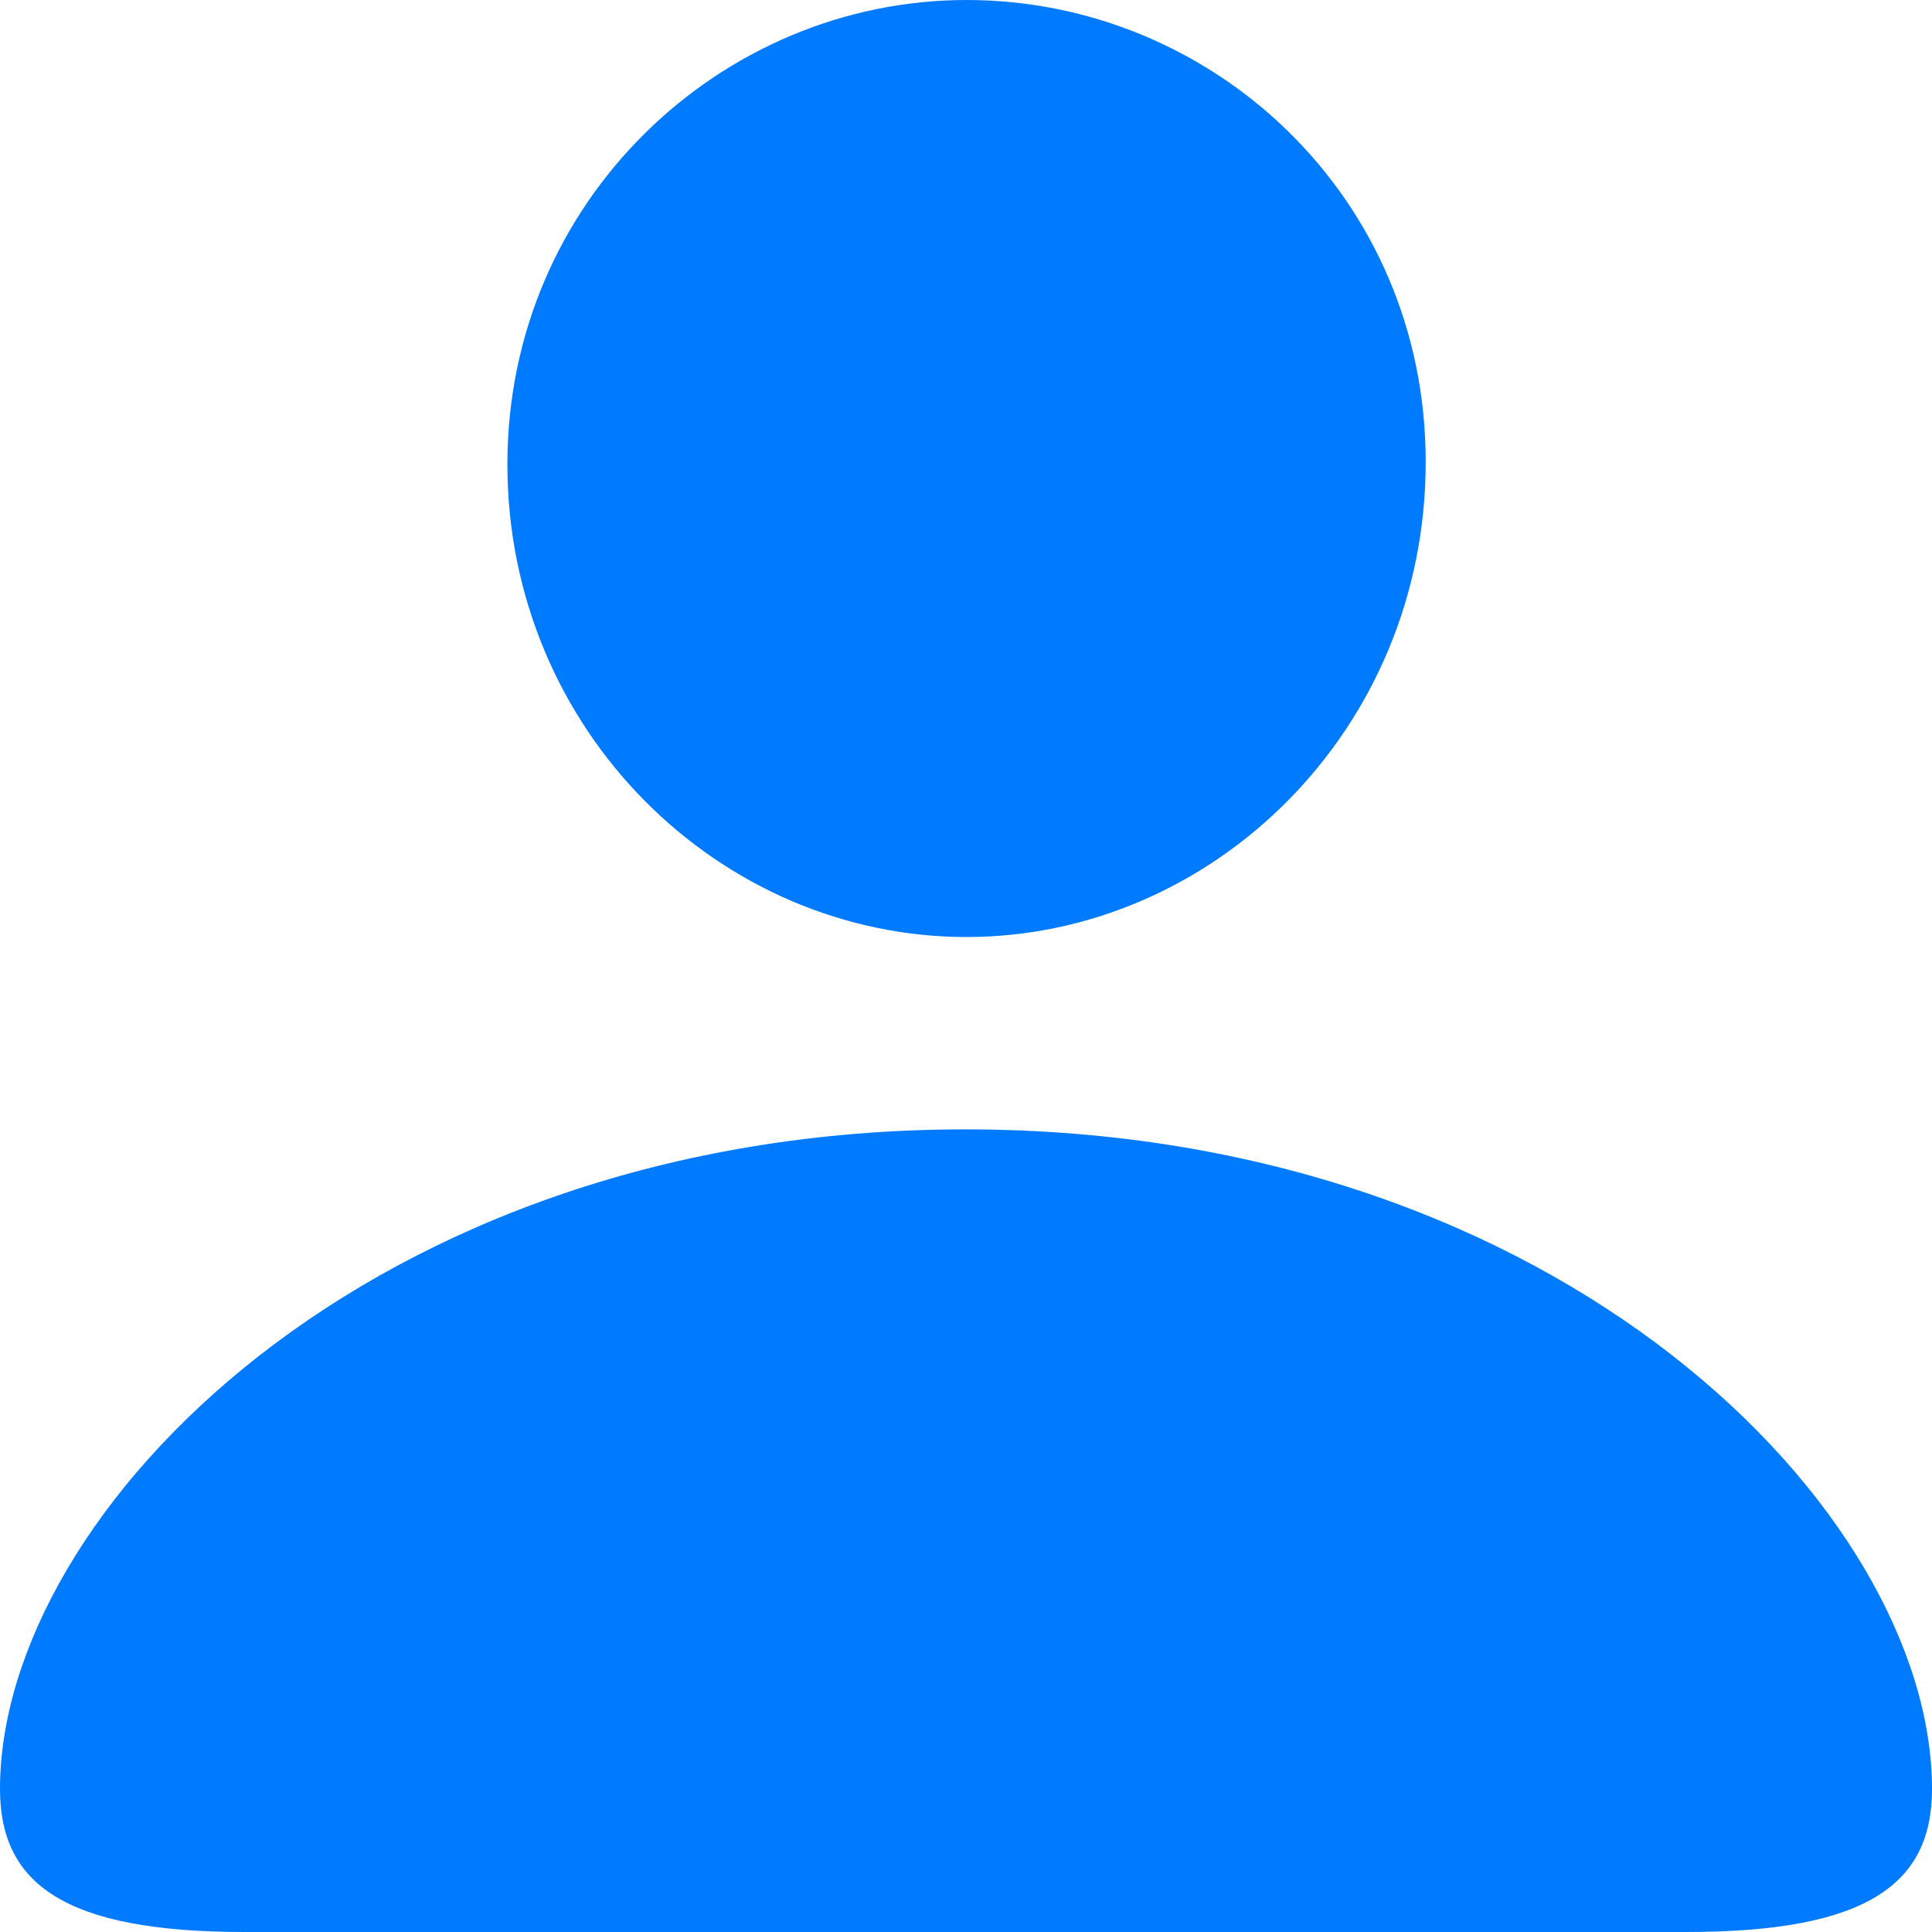
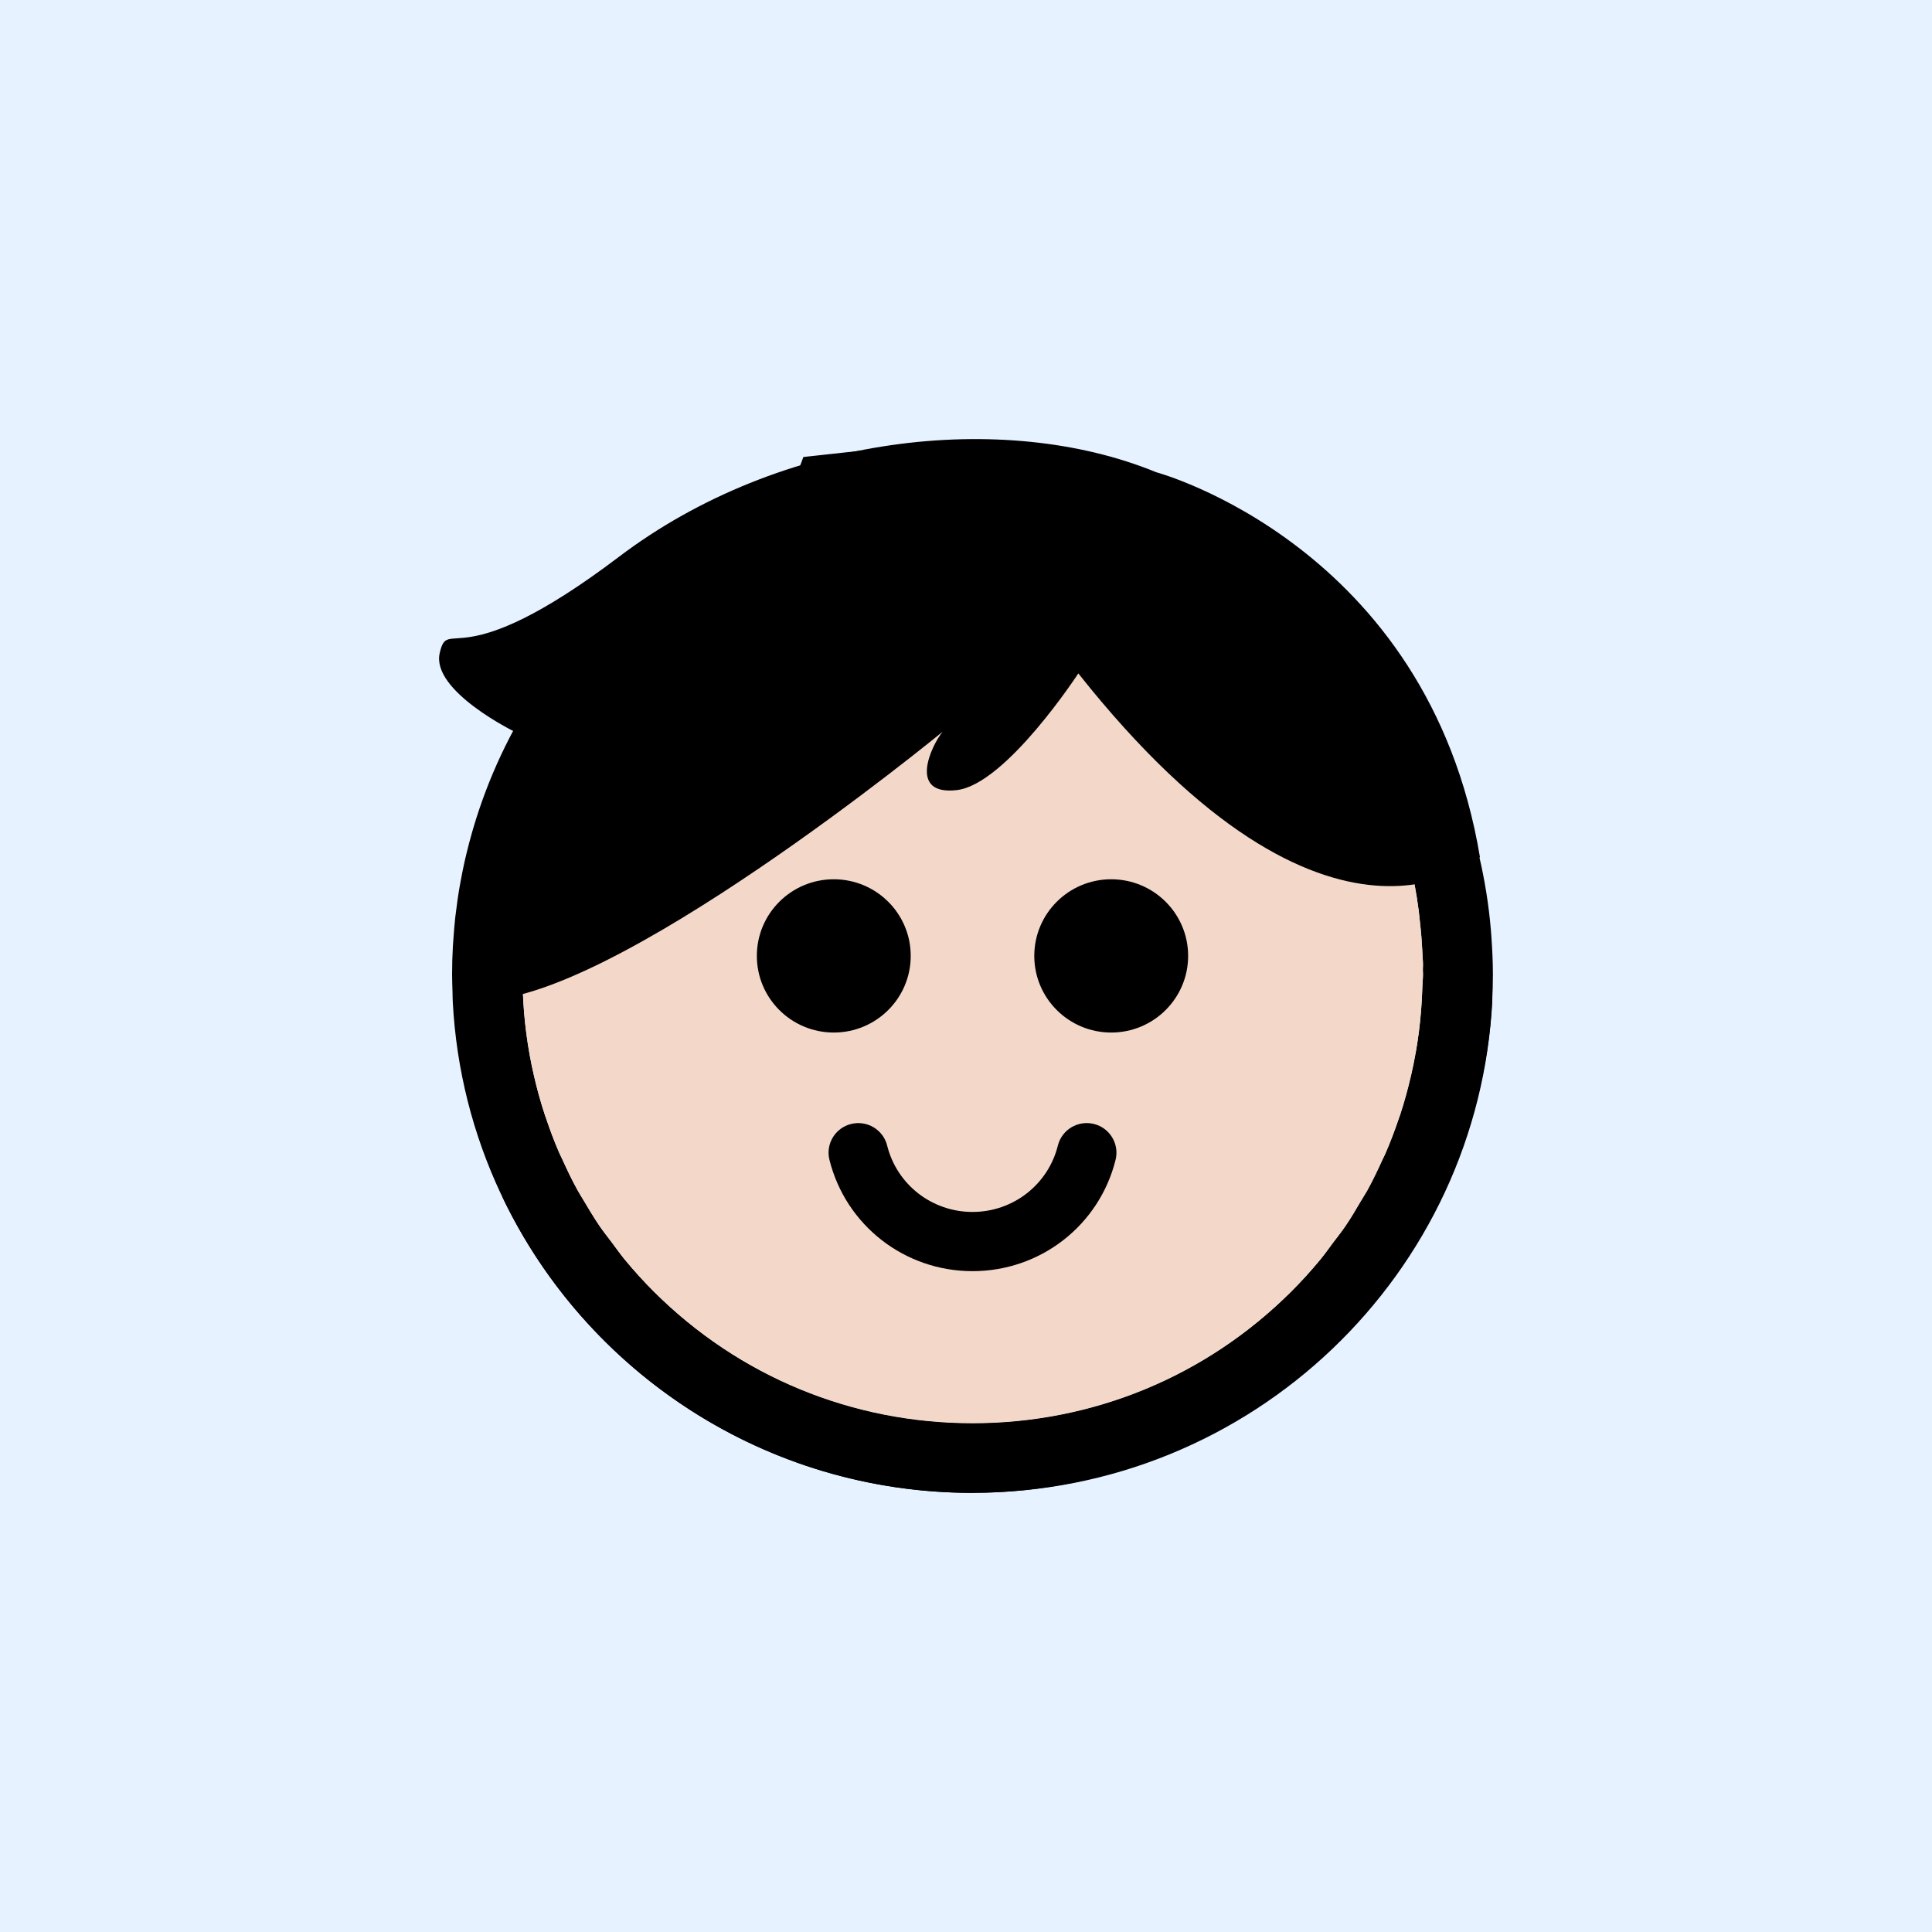
- <svg xmlns="http://www.w3.org/2000/svg" width="16" height="16" viewBox="0 0 16 16" fill="none">
-   <path d="M8.005 7.76C10.039 7.76 11.807 6.051 11.807 3.826C11.807 1.628 10.039 0 8.005 0C5.97 0 4.202 1.664 4.202 3.844C4.202 6.051 5.961 7.76 8.005 7.76ZM2.025 16H13.966C15.468 16 16 15.6 16 14.816C16 12.521 12.929 9.353 7.995 9.353C3.071 9.353 0 12.521 0 14.816C0 15.6 0.532 16 2.025 16Z" fill="#007AFF" />
+ <svg xmlns="http://www.w3.org/2000/svg" width="100" height="100" viewBox="0 0 100 100" fill="none">
+   <rect width="100" height="100" fill="#007AFF" fill-opacity="0.1" />
+   <path d="M77.196 48.498C77.187 48.383 77.18 48.268 77.169 48.152C77.059 46.833 76.849 45.542 76.554 44.283C76.543 44.236 76.532 44.189 76.521 44.144C74.427 35.471 68.106 28.439 59.849 25.333C58.479 23.573 55.516 27.006 55.388 25.333C52.548 25.407 52.359 22.867 51.885 23.654C51.751 23.647 51.619 23.642 51.483 23.636C50.679 22.98 44.979 27.343 45.286 23.249C40.633 23.759 41.583 23.654 41.583 23.654C41.583 23.654 38.108 33.243 37.879 26.951C30.729 30.555 32.539 27.028 33.221 29.719C29.114 33.091 26.035 37.648 24.497 42.864C24.475 42.933 24.457 43.003 24.437 43.072C24.328 43.452 24.227 43.834 24.135 44.222C24.108 44.334 24.082 44.445 24.055 44.559C23.976 44.909 23.907 45.26 23.842 45.614C23.816 45.751 23.791 45.888 23.767 46.027C23.711 46.364 23.662 46.704 23.621 47.047C23.601 47.195 23.579 47.341 23.563 47.49C23.525 47.842 23.498 48.197 23.472 48.552C23.461 48.688 23.449 48.825 23.442 48.96C23.414 49.45 23.4 49.942 23.4 50.438V50.442C23.4 50.745 23.413 51.042 23.422 51.342C23.427 51.502 23.425 51.662 23.434 51.819C23.434 51.825 23.434 51.83 23.434 51.836C24.166 66.004 35.931 77.269 50.335 77.269C64.74 77.269 77.272 65.256 77.272 50.436C77.272 49.784 77.24 49.138 77.195 48.498H77.196ZM27.88 44.662C27.885 44.651 27.891 44.64 27.896 44.631C29.485 41.46 31.931 37.648 35.138 34.127C35.138 34.127 36.837 37.389 55.388 33.029C55.641 32.97 62.47 37.739 62.727 37.674C62.779 37.657 62.836 37.645 62.89 37.632C63.123 37.573 63.359 37.511 63.592 37.447C63.677 37.427 63.762 37.405 63.847 37.38C64.064 37.322 64.284 37.259 64.506 37.196C64.615 37.167 64.725 37.135 64.834 37.102C65.037 37.044 65.245 36.983 65.451 36.922C65.583 36.88 65.715 36.839 65.847 36.799C66.039 36.74 66.231 36.682 66.427 36.619C66.582 36.569 66.743 36.518 66.903 36.466C67.075 36.41 67.248 36.354 67.424 36.294C67.625 36.23 67.824 36.159 68.027 36.087C68.166 36.04 68.305 35.992 68.447 35.945C68.57 35.903 68.695 35.856 68.818 35.811C69.511 36.711 70.137 37.648 70.682 38.629C70.771 38.865 70.861 39.105 70.946 39.34C71.098 39.752 71.247 40.16 71.392 40.562C72.11 42.395 72.669 43.924 73.104 45.203C73.276 46.045 73.421 46.894 73.499 47.759C73.555 48.248 73.593 48.74 73.618 49.237C73.618 49.241 73.618 49.246 73.618 49.252C73.625 49.481 73.652 49.705 73.652 49.935C73.652 50.016 73.647 50.096 73.645 50.175C73.645 50.26 73.652 50.348 73.652 50.433C73.652 50.662 73.625 50.885 73.618 51.111V51.121C73.573 52.668 73.379 54.185 73.037 55.663C73.035 55.67 73.033 55.678 73.031 55.683C72.872 56.368 72.688 57.042 72.47 57.706C72.454 57.758 72.432 57.809 72.414 57.861C72.204 58.479 71.978 59.089 71.716 59.687C71.667 59.801 71.607 59.913 71.556 60.024C71.312 60.556 71.062 61.086 70.78 61.6C70.671 61.795 70.546 61.982 70.432 62.175C70.183 62.602 69.933 63.03 69.652 63.441C69.449 63.744 69.218 64.027 68.999 64.32C68.778 64.614 68.57 64.914 68.334 65.199C67.86 65.772 67.359 66.327 66.823 66.859C62.419 71.246 56.564 73.661 50.335 73.661C44.107 73.661 38.251 71.246 33.849 66.859C33.315 66.327 32.812 65.772 32.338 65.197C32.103 64.914 31.896 64.613 31.675 64.32C31.456 64.027 31.225 63.744 31.02 63.441C30.738 63.028 30.488 62.597 30.231 62.166C30.121 61.979 29.999 61.795 29.894 61.602C29.607 61.084 29.353 60.549 29.109 60.012C29.06 59.903 29.004 59.799 28.955 59.689C28.692 59.087 28.461 58.472 28.253 57.848C28.236 57.801 28.216 57.754 28.202 57.708C27.983 57.041 27.797 56.364 27.637 55.676C27.637 55.67 27.637 55.668 27.634 55.663C27.301 54.219 27.107 52.735 27.058 51.226C27.054 51.19 27.053 51.154 27.051 51.118C27.045 50.887 27.02 50.664 27.02 50.433C27.02 50.348 27.025 50.26 27.027 50.175C27.027 50.096 27.02 50.016 27.02 49.935C27.02 49.708 27.045 49.484 27.051 49.257C27.078 48.752 27.114 48.251 27.172 47.754C27.246 46.948 27.375 46.158 27.529 45.372C27.641 45.138 27.755 44.9 27.878 44.655L27.88 44.662Z" fill="black" />
+   <path d="M50.337 77.267C64.781 77.267 76.572 65.941 77.244 51.715C75.978 52.695 74.655 53.609 73.285 54.457C73.214 54.862 73.133 55.266 73.041 55.666C73.039 55.674 73.037 55.681 73.035 55.686C72.876 56.371 72.691 57.046 72.474 57.709C72.458 57.761 72.436 57.812 72.418 57.864C72.208 58.483 71.982 59.092 71.719 59.691C71.671 59.804 71.611 59.916 71.56 60.028C71.316 60.56 71.066 61.09 70.784 61.603C70.675 61.798 70.55 61.986 70.436 62.179C70.186 62.606 69.936 63.033 69.656 63.444C69.453 63.747 69.222 64.03 69.002 64.324C68.782 64.618 68.573 64.917 68.338 65.202C67.864 65.775 67.362 66.331 66.827 66.862C62.423 71.249 56.567 73.665 50.339 73.665C44.111 73.665 38.255 71.249 33.853 66.862C33.319 66.331 32.816 65.775 32.342 65.202C32.106 64.919 31.9 64.618 31.679 64.326C31.46 64.032 31.229 63.749 31.024 63.446C30.877 63.231 30.74 63.013 30.606 62.792C28.991 62.568 27.449 62.28 25.996 61.935C30.318 71.002 39.594 77.272 50.341 77.272L50.337 77.267Z" fill="black" />
+   <path d="M68.447 35.947C68.304 35.994 68.166 36.042 68.027 36.089C67.824 36.161 67.625 36.232 67.424 36.297C67.249 36.356 67.075 36.412 66.903 36.468C66.744 36.52 66.582 36.571 66.427 36.621C66.231 36.684 66.039 36.742 65.848 36.801C65.715 36.841 65.583 36.881 65.451 36.924C65.245 36.985 65.037 37.047 64.834 37.104C64.725 37.137 64.615 37.169 64.506 37.198C64.284 37.261 64.065 37.324 63.847 37.382C63.762 37.407 63.677 37.429 63.592 37.449C63.357 37.512 63.122 37.575 62.89 37.634C62.834 37.647 62.779 37.66 62.727 37.676C62.468 37.741 57.662 31.957 57.408 32.017C38.857 36.376 35.138 34.129 35.138 34.129C31.929 37.651 29.485 41.464 27.896 44.633C27.891 44.642 27.885 44.653 27.88 44.664C27.757 44.909 27.643 45.145 27.531 45.381C27.377 46.167 27.25 46.957 27.174 47.763C27.116 48.259 27.08 48.76 27.053 49.265C27.047 49.494 27.022 49.715 27.022 49.943C27.022 50.024 27.027 50.101 27.029 50.182C27.029 50.267 27.022 50.355 27.022 50.44C27.022 50.671 27.047 50.896 27.053 51.125C27.053 51.161 27.056 51.196 27.06 51.233C27.109 52.742 27.302 54.226 27.636 55.67C27.637 55.674 27.639 55.678 27.639 55.683C27.797 56.372 27.983 57.048 28.204 57.715C28.22 57.762 28.238 57.809 28.255 57.855C28.463 58.479 28.695 59.094 28.957 59.696C29.006 59.806 29.062 59.911 29.111 60.019C29.357 60.556 29.608 61.092 29.896 61.609C30.001 61.802 30.123 61.984 30.233 62.173C30.488 62.604 30.738 63.035 31.022 63.448C31.227 63.751 31.458 64.036 31.677 64.328C31.898 64.62 32.105 64.921 32.34 65.204C32.814 65.778 33.317 66.333 33.851 66.865C38.253 71.251 44.109 73.667 50.337 73.667C56.566 73.667 62.419 71.251 66.825 66.865C67.361 66.333 67.862 65.778 68.336 65.204C68.572 64.921 68.78 64.62 69.001 64.326C69.22 64.032 69.451 63.749 69.654 63.446C69.936 63.035 70.184 62.608 70.434 62.181C70.548 61.988 70.673 61.8 70.782 61.606C71.064 61.092 71.316 60.562 71.558 60.03C71.609 59.916 71.671 59.806 71.718 59.693C71.978 59.096 72.206 58.485 72.416 57.866C72.434 57.814 72.456 57.764 72.472 57.711C72.69 57.048 72.874 56.374 73.034 55.688C73.035 55.683 73.037 55.676 73.039 55.669C73.379 54.19 73.575 52.674 73.62 51.127V51.116C73.627 50.891 73.654 50.667 73.654 50.438C73.654 50.354 73.649 50.265 73.647 50.181C73.647 50.101 73.654 50.022 73.654 49.941C73.654 49.71 73.627 49.488 73.62 49.258C73.62 49.252 73.62 49.247 73.62 49.243C73.596 48.745 73.557 48.253 73.501 47.765C73.421 46.899 73.278 46.05 73.106 45.208C72.671 43.932 72.114 42.401 71.394 40.568C71.249 40.166 71.099 39.758 70.948 39.345C70.863 39.111 70.773 38.871 70.684 38.635C70.183 37.732 69.607 36.866 68.979 36.032C68.916 35.963 68.85 35.896 68.787 35.83C68.675 35.871 68.563 35.913 68.45 35.95L68.447 35.947Z" fill="#F3D8CA" />
+   <path d="M43.156 53.444C45.356 53.444 47.139 51.668 47.139 49.477C47.139 47.286 45.356 45.511 43.156 45.511C40.957 45.511 39.174 47.286 39.174 49.477C39.174 51.668 40.957 53.444 43.156 53.444Z" fill="black" />
+   <path d="M57.516 53.444C59.715 53.444 61.498 51.668 61.498 49.477C61.498 47.286 59.715 45.511 57.516 45.511C55.316 45.511 53.534 47.286 53.534 49.477C53.534 51.668 55.316 53.444 57.516 53.444Z" fill="black" />
+   <path d="M50.337 65.795C46.824 65.795 43.779 63.426 42.932 60.033C42.727 59.211 43.229 58.38 44.054 58.176C44.878 57.972 45.714 58.472 45.919 59.294C46.423 61.317 48.239 62.73 50.337 62.73C52.435 62.73 54.25 61.317 54.755 59.294C54.96 58.472 55.794 57.971 56.62 58.176C57.445 58.38 57.946 59.211 57.742 60.033C56.897 63.426 53.852 65.795 50.337 65.795Z" fill="black" />
+   <path d="M55.812 34.858C55.812 34.858 52.074 40.59 49.532 40.894C46.99 41.193 48.186 38.629 48.784 37.879C48.784 37.879 31.425 52.138 24.698 51.763C24.698 51.763 23.357 42.855 26.648 37.879C26.648 37.879 22.312 35.765 22.759 33.804C23.207 31.842 23.659 35.162 32.034 28.822C40.404 22.482 51.964 21.208 59.847 24.443C59.847 24.443 73.909 28.214 76.601 44.361C76.601 44.361 68.97 51.451 55.812 34.853V34.858Z" fill="black" />
</svg>
